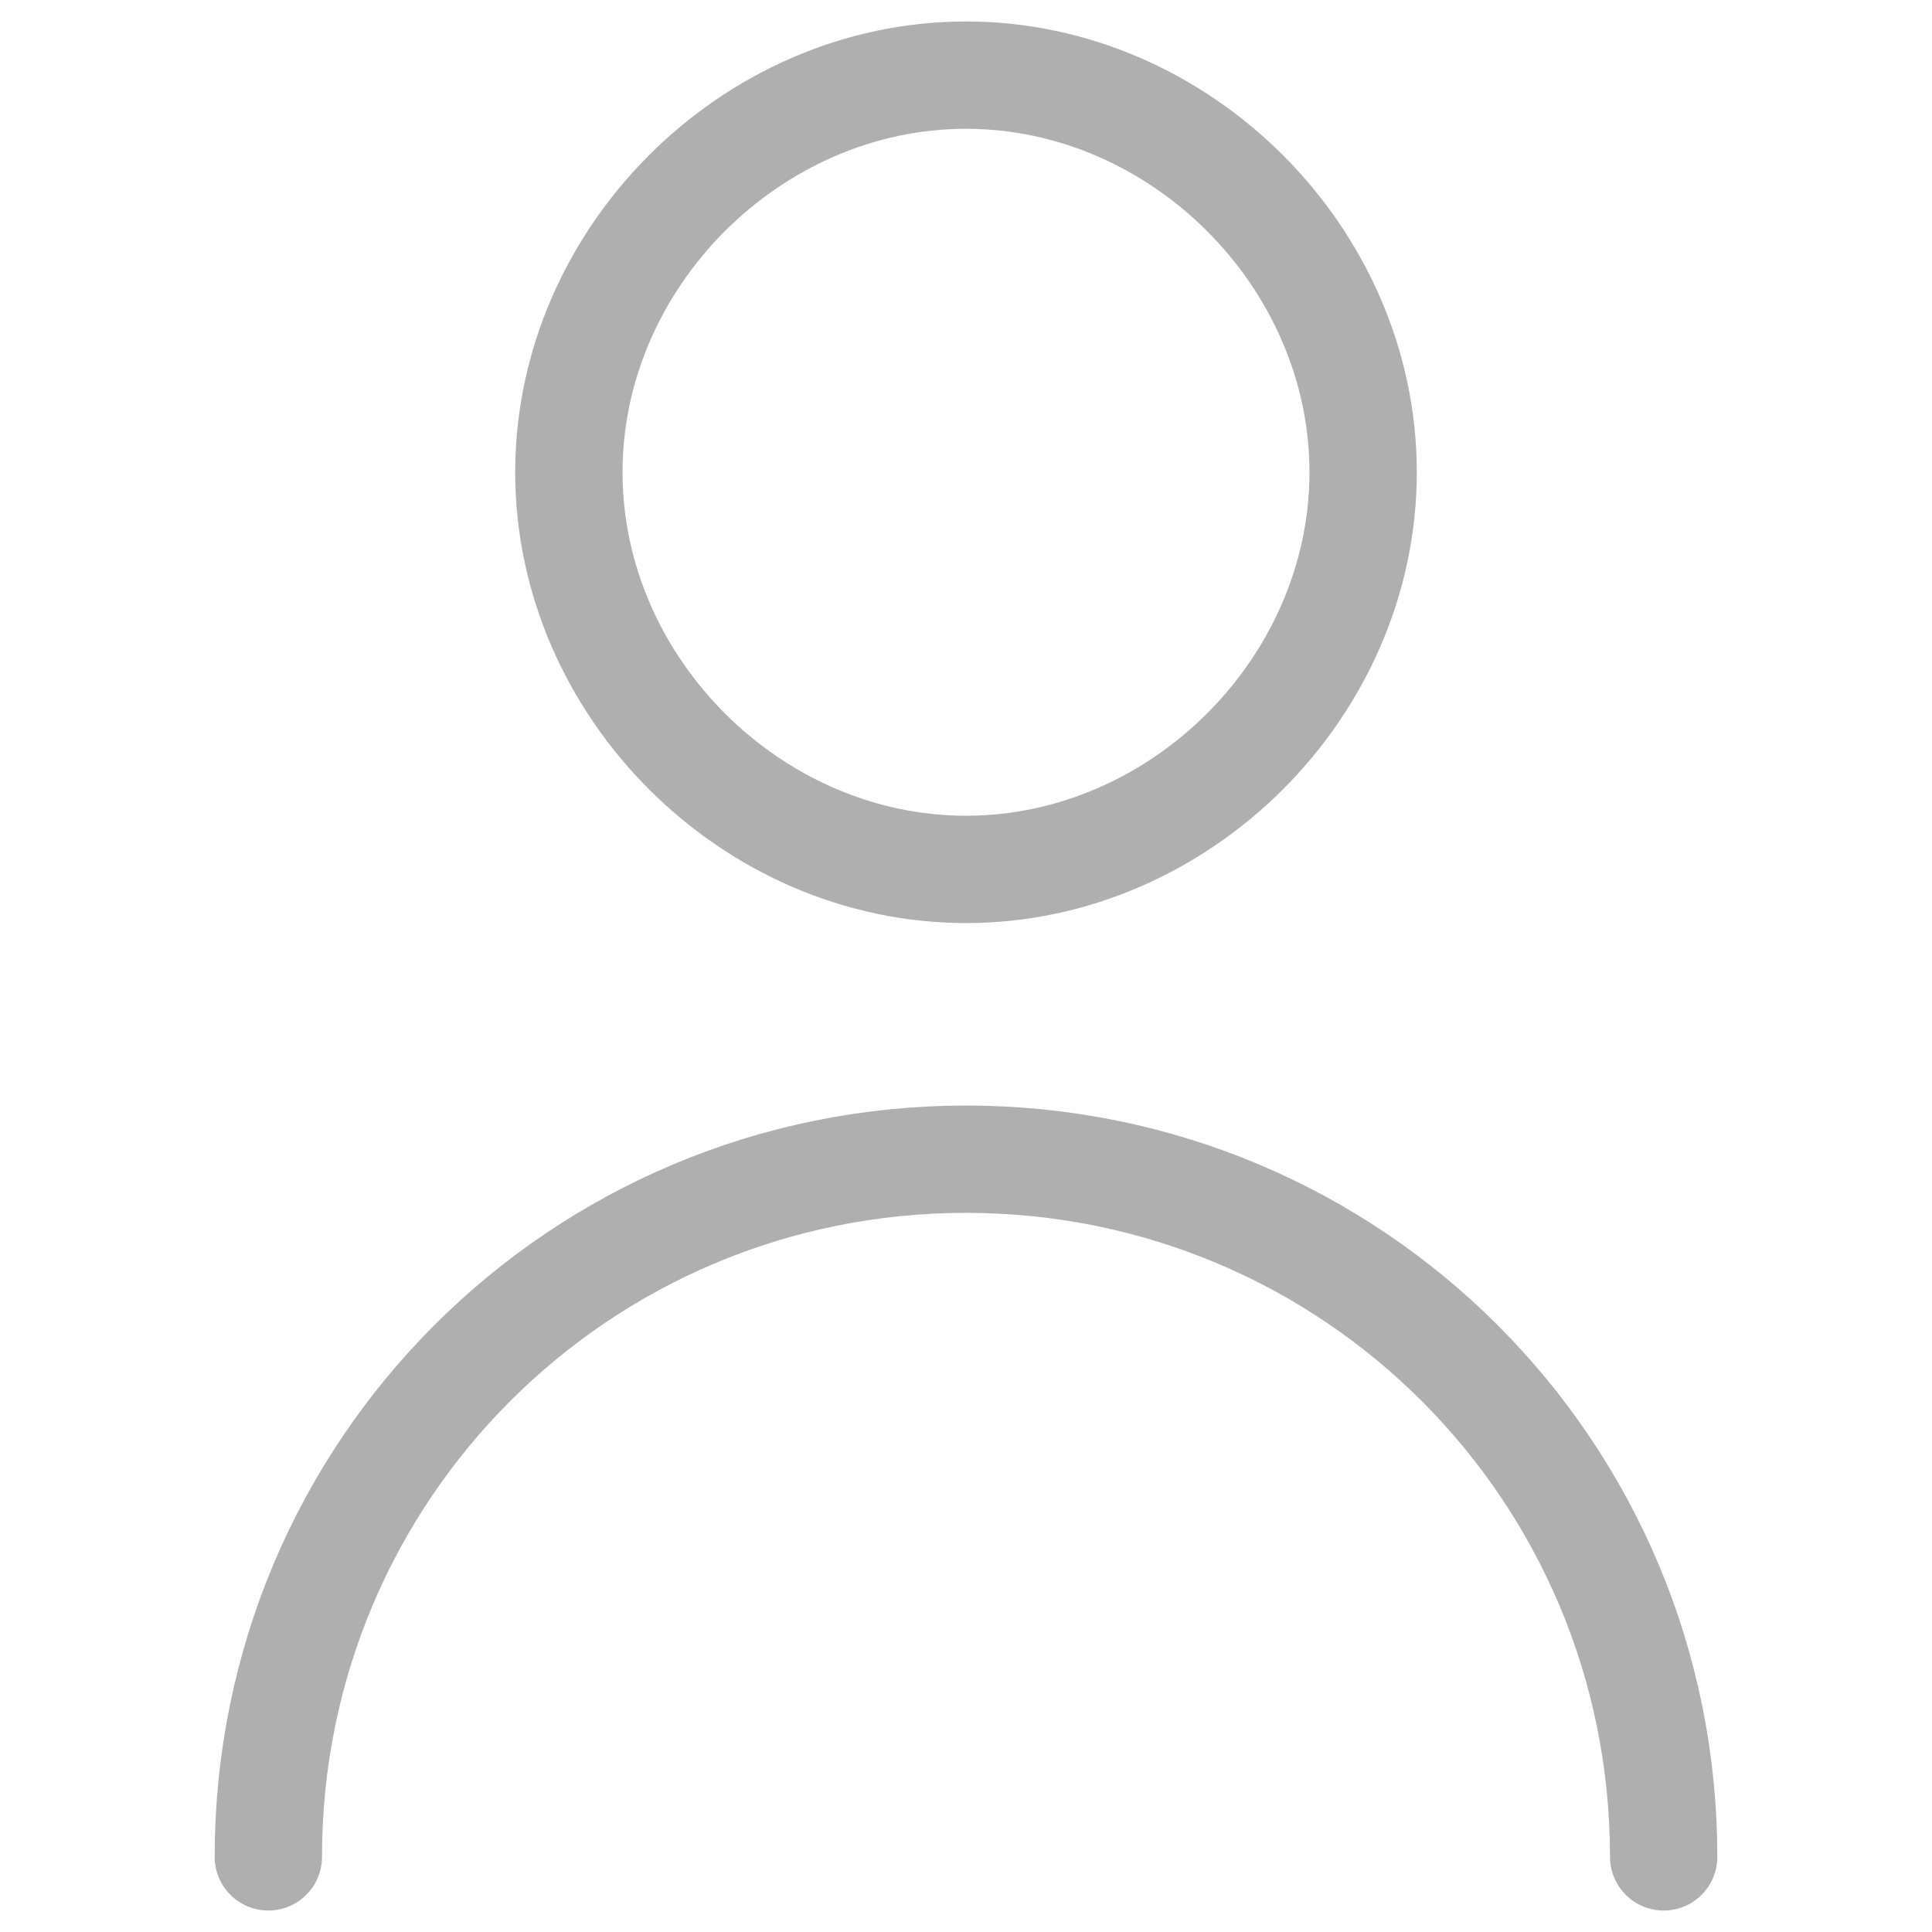
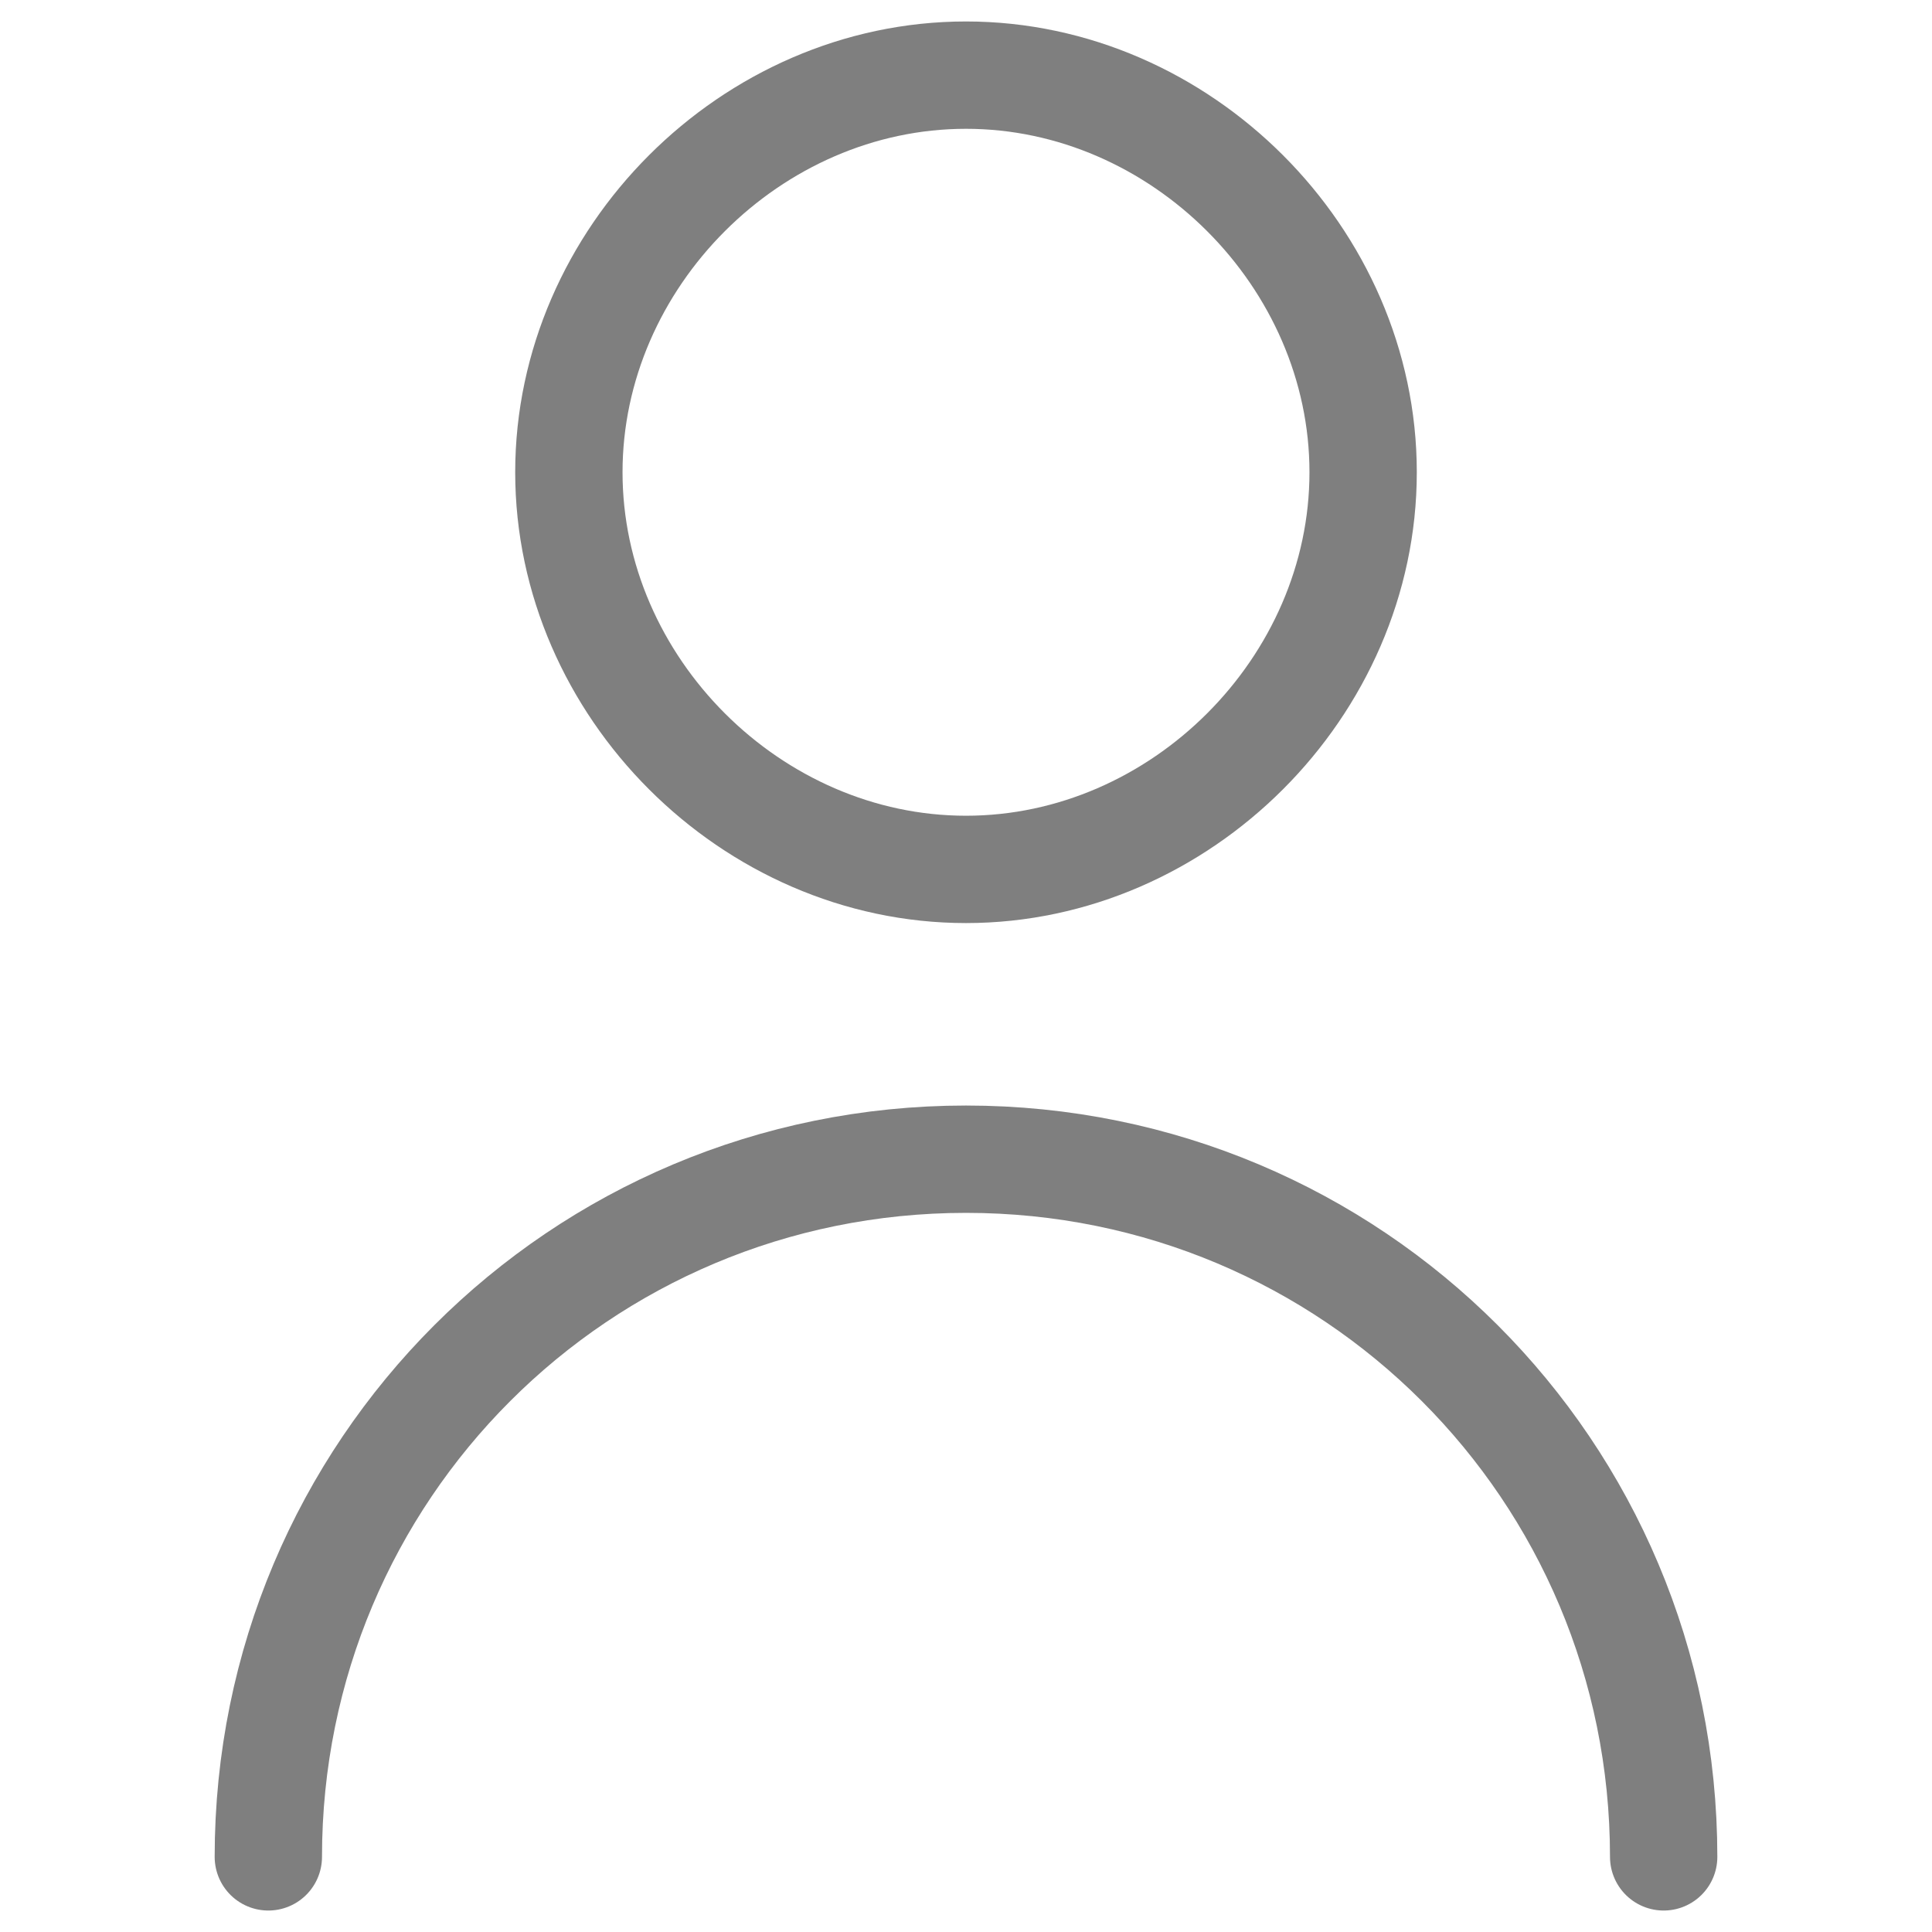
- <svg xmlns="http://www.w3.org/2000/svg" id="a" viewBox="0 0 18 18">
-   <defs>
-     <style>.d{fill:none;stroke:#afafaf;stroke-linecap:round;stroke-linejoin:round;}</style>
-   </defs>
+ <svg xmlns="http://www.w3.org/2000/svg" version="1.1" id="a" x="0px" y="0px" viewBox="0 0 18 18" style="enable-background:new 0 0 18 18;" xml:space="preserve">
+   <style type="text/css">
+ 	.st0{fill:none;stroke:#7F7F7F;stroke-linecap:round;stroke-linejoin:round;}
+ </style>
  <g id="b">
-     <path id="c" class="d" d="m15.5,17.3c0-3.6-2.9-6.5-6.5-6.5s-6.5,2.9-6.5,6.5m6.5-9.2c-2,0-3.7-1.7-3.7-3.7s1.7-3.7,3.7-3.7,3.7,1.7,3.7,3.7-1.7,3.7-3.7,3.7Z" />
+     <path id="c" class="st0" d="M15.5,17.3c0-3.6-2.9-6.5-6.5-6.5s-6.5,2.9-6.5,6.5 M9,8.1c-2,0-3.7-1.7-3.7-3.7S7,0.7,9,0.7   s3.7,1.7,3.7,3.7S11,8.1,9,8.1z" />
  </g>
</svg>
